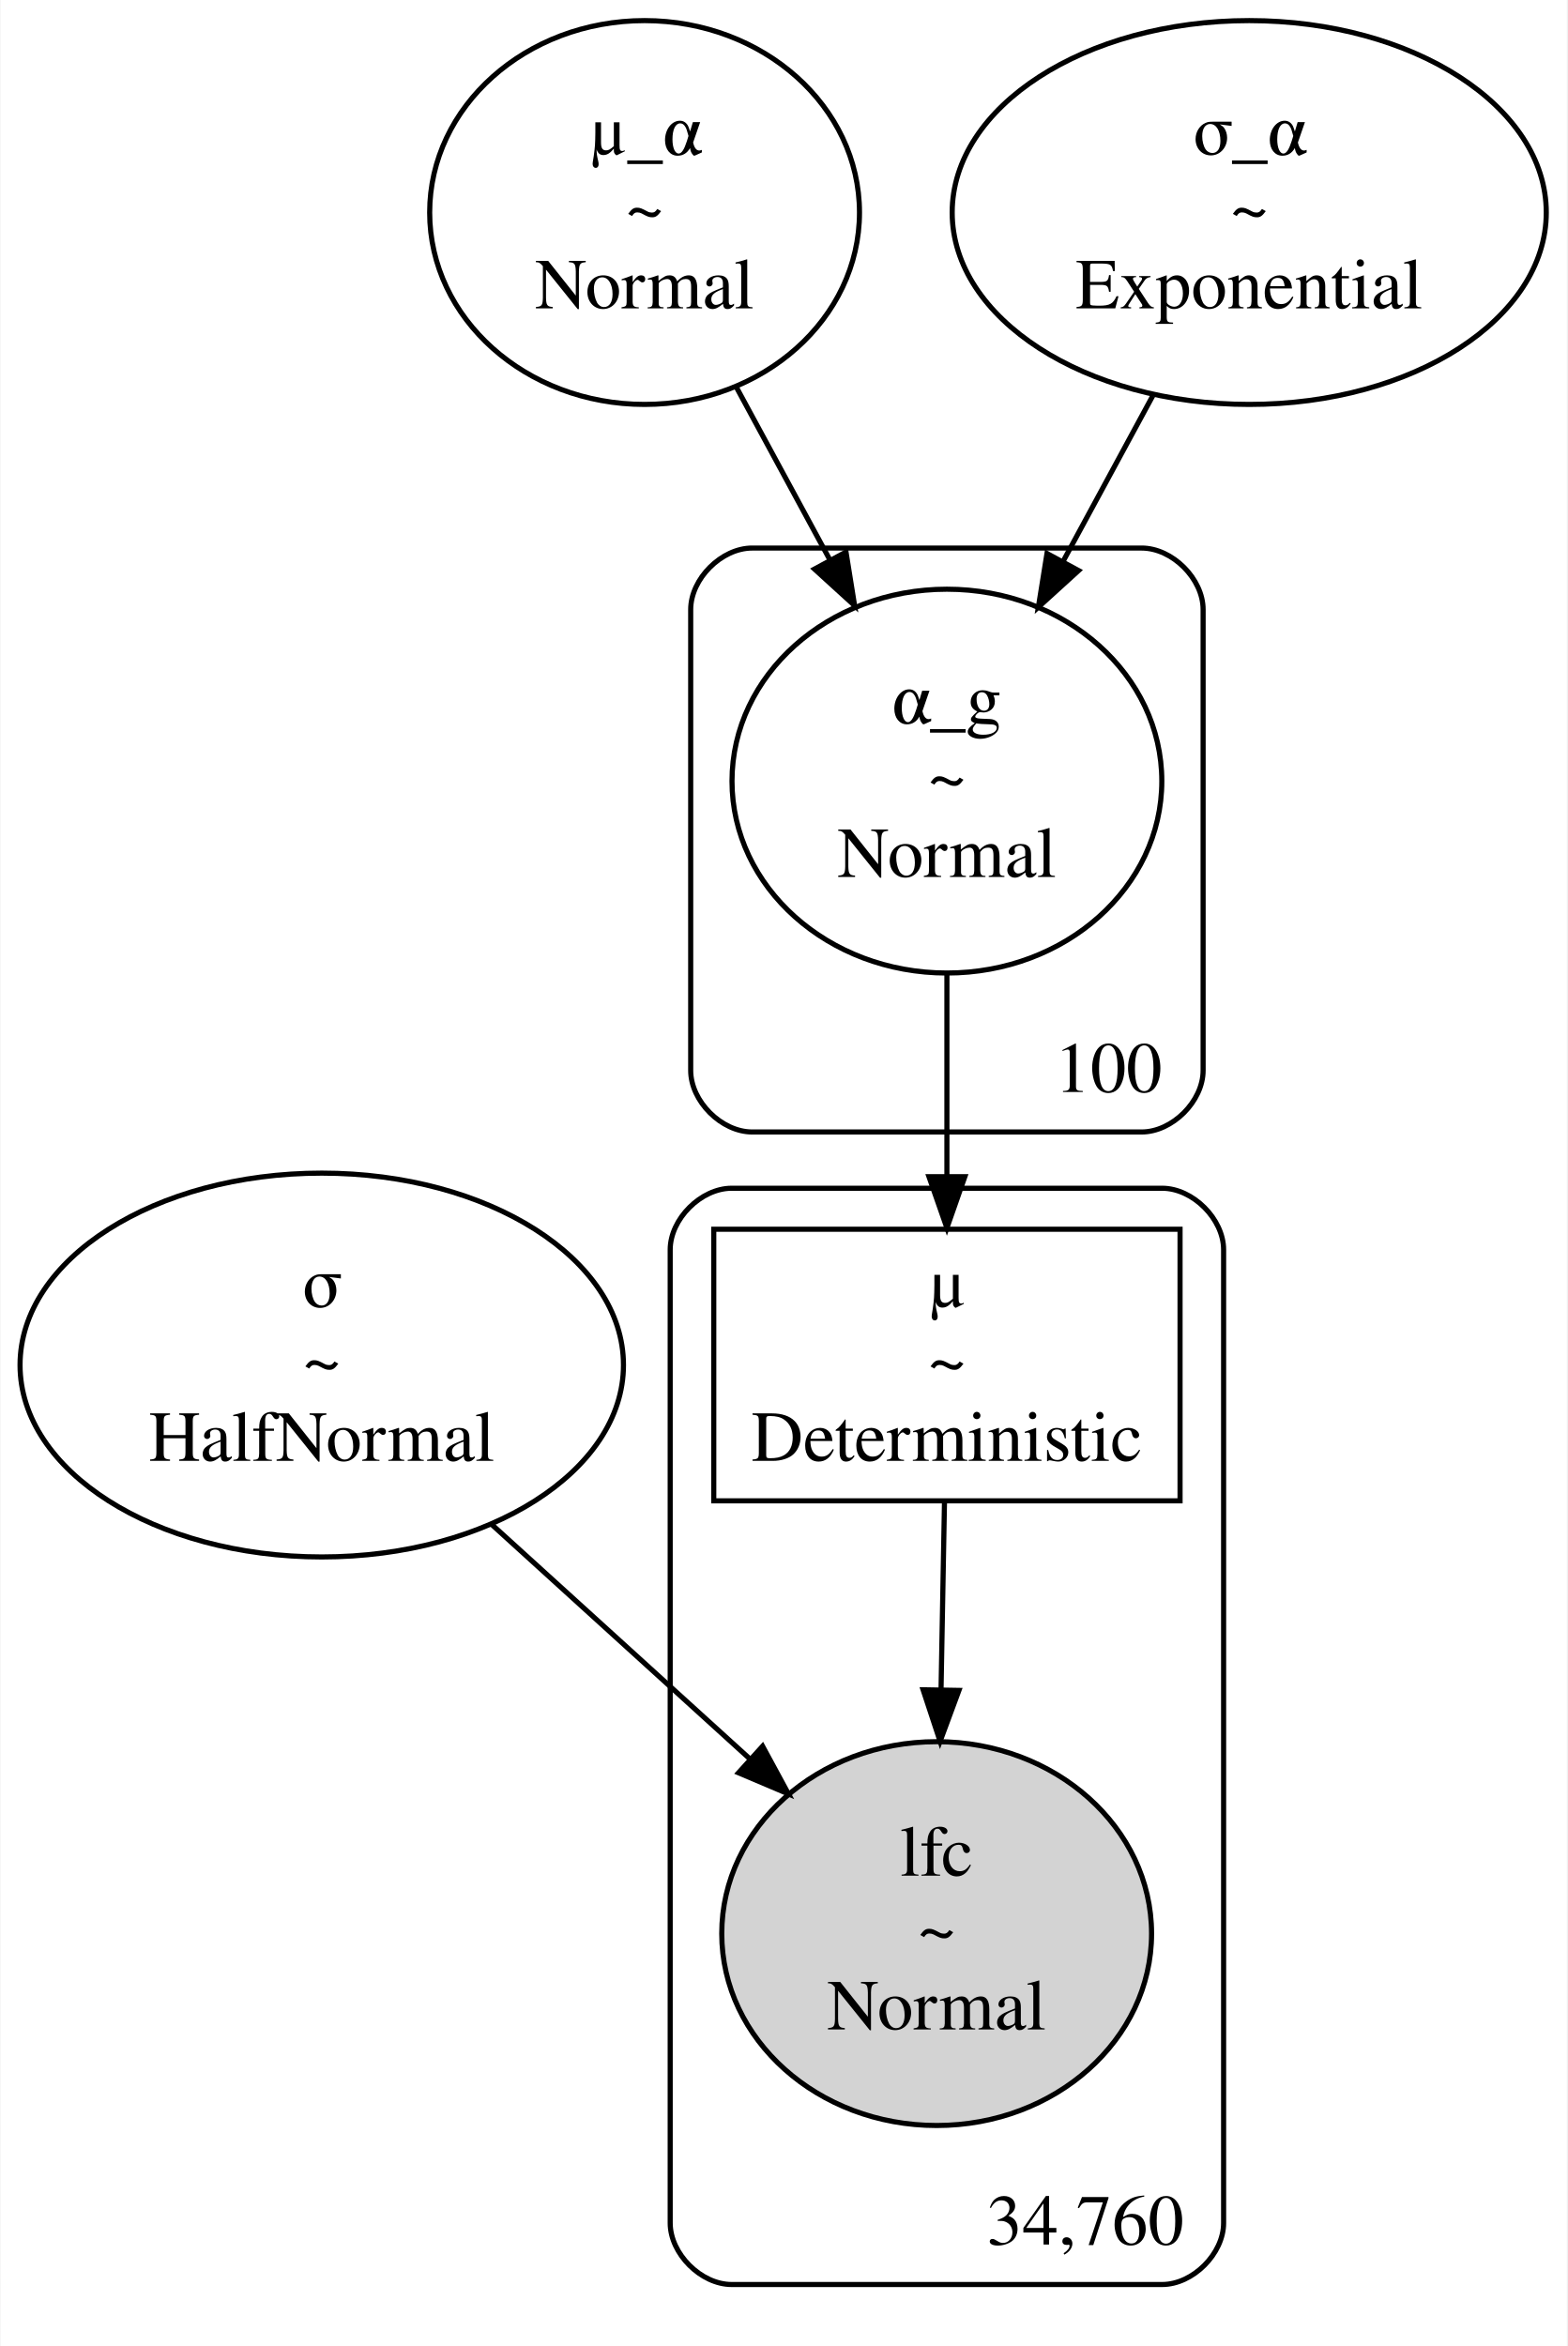
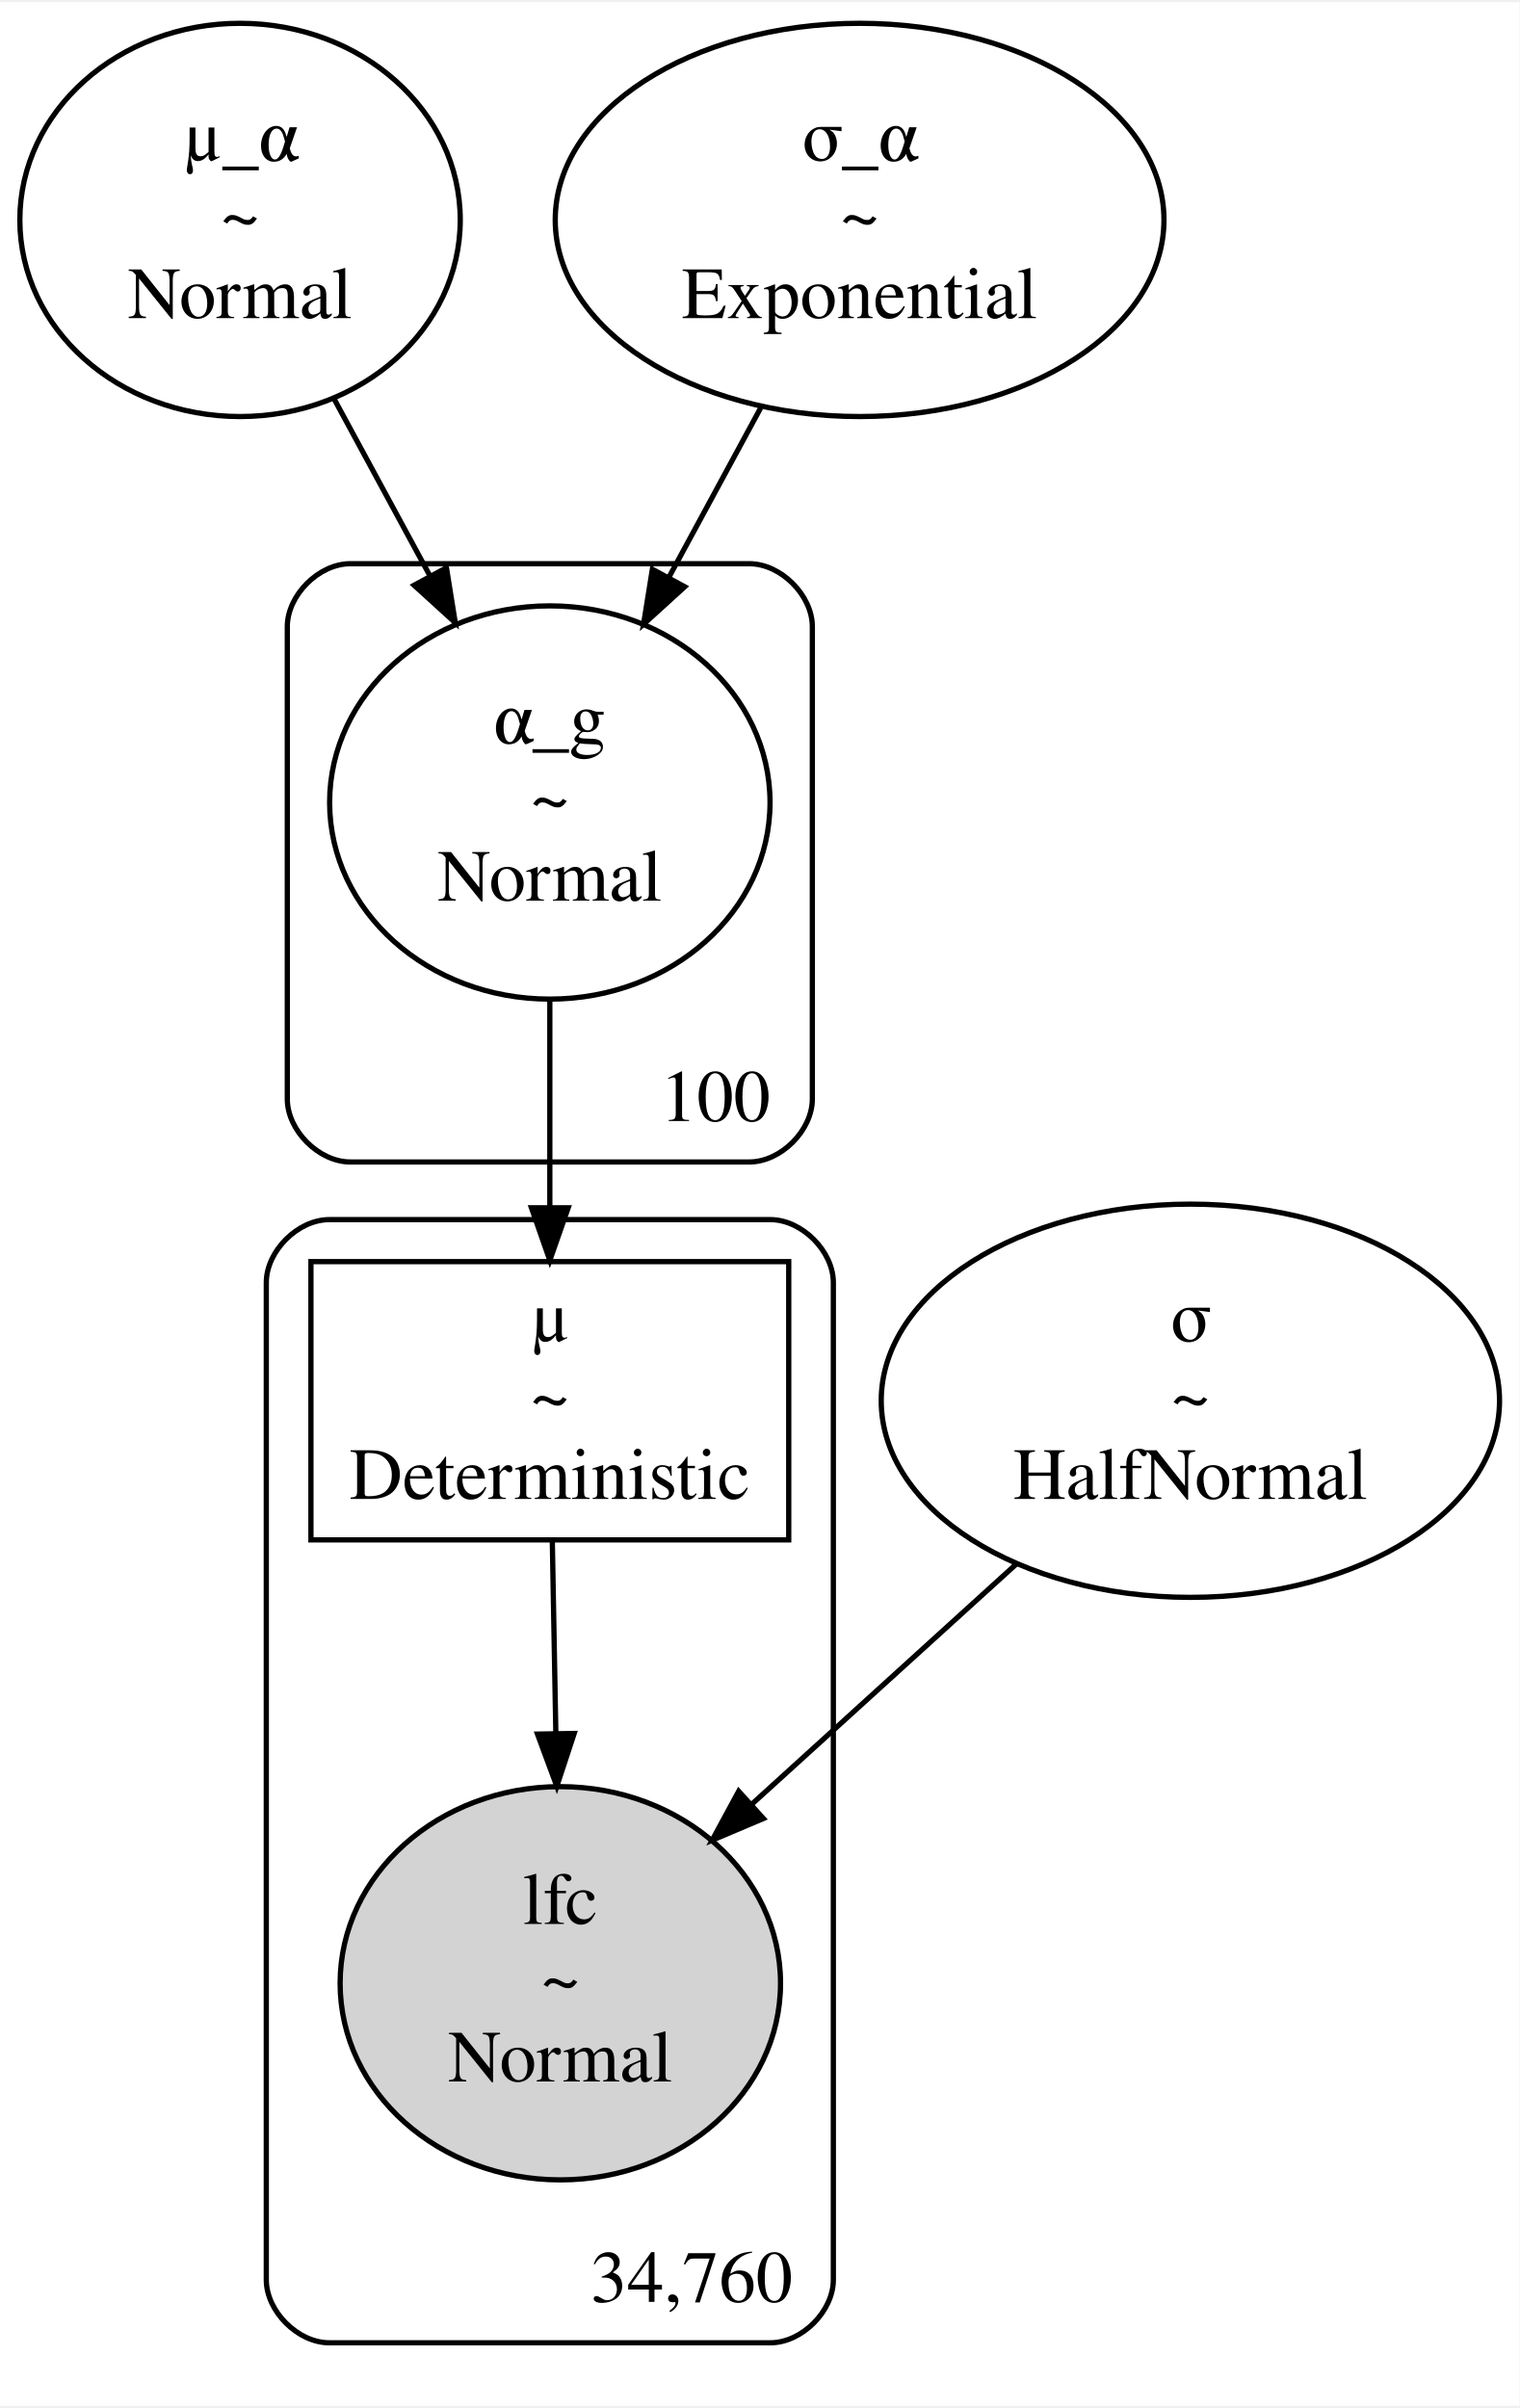
- <svg xmlns="http://www.w3.org/2000/svg" width="306pt" height="458pt" viewBox="0.00 0.00 305.67 457.81">
+ <svg xmlns="http://www.w3.org/2000/svg" width="289pt" height="458pt" viewBox="0.00 0.00 289.41 457.81">
  <g id="graph0" class="graph" transform="scale(1 1) rotate(0) translate(4 453.81)">
-     <polygon fill="white" stroke="transparent" points="-4,4 -4,-453.81 301.67,-453.81 301.67,4 -4,4" />
+     <polygon fill="white" stroke="transparent" points="-4,4 -4,-453.81 285.41,-453.81 285.41,4 -4,4" />
    <g id="clust1" class="cluster">
-       <path fill="none" stroke="black" d="M142.69,-232.91C142.69,-232.91 218.69,-232.91 218.69,-232.91 224.69,-232.91 230.69,-238.91 230.69,-244.91 230.69,-244.91 230.69,-334.86 230.69,-334.86 230.69,-340.86 224.69,-346.86 218.69,-346.86 218.69,-346.86 142.69,-346.86 142.69,-346.86 136.69,-346.86 130.69,-340.86 130.69,-334.86 130.69,-334.86 130.69,-244.91 130.69,-244.91 130.69,-238.91 136.69,-232.91 142.69,-232.91" />
-       <text text-anchor="middle" x="212.19" y="-240.71" font-family="Times,serif" font-size="14.00">100</text>
+       <path fill="none" stroke="black" d="M62.72,-232.91C62.72,-232.91 138.72,-232.91 138.72,-232.91 144.72,-232.91 150.72,-238.91 150.72,-244.91 150.72,-244.91 150.72,-334.86 150.72,-334.86 150.72,-340.86 144.72,-346.86 138.72,-346.86 138.72,-346.86 62.72,-346.86 62.72,-346.86 56.72,-346.86 50.72,-340.86 50.72,-334.86 50.72,-334.86 50.72,-244.91 50.72,-244.91 50.72,-238.91 56.72,-232.91 62.72,-232.91" />
+       <text text-anchor="middle" x="132.22" y="-240.71" font-family="Times,serif" font-size="14.00">100</text>
    </g>
    <g id="clust2" class="cluster">
-       <path fill="none" stroke="black" d="M138.69,-8C138.69,-8 222.69,-8 222.69,-8 228.69,-8 234.69,-14 234.69,-20 234.69,-20 234.69,-209.93 234.69,-209.93 234.69,-215.93 228.69,-221.93 222.69,-221.93 222.69,-221.93 138.69,-221.93 138.69,-221.93 132.69,-221.93 126.69,-215.93 126.69,-209.93 126.69,-209.93 126.69,-20 126.69,-20 126.69,-14 132.69,-8 138.69,-8" />
-       <text text-anchor="middle" x="207.69" y="-15.8" font-family="Times,serif" font-size="14.00">34,760</text>
+       <path fill="none" stroke="black" d="M58.72,-8C58.72,-8 142.72,-8 142.72,-8 148.72,-8 154.72,-14 154.72,-20 154.72,-20 154.72,-209.93 154.72,-209.93 154.72,-215.93 148.72,-221.93 142.72,-221.93 142.72,-221.93 58.72,-221.93 58.72,-221.93 52.72,-221.93 46.72,-215.93 46.72,-209.93 46.72,-209.93 46.72,-20 46.72,-20 46.72,-14 52.72,-8 58.72,-8" />
+       <text text-anchor="middle" x="127.72" y="-15.8" font-family="Times,serif" font-size="14.00">34,760</text>
    </g>
    <g id="node1" class="node">
-       <ellipse fill="none" stroke="black" cx="58.69" cy="-187.43" rx="58.88" ry="37.45" />
-       <text text-anchor="middle" x="58.69" y="-198.73" font-family="Times,serif" font-size="14.00">σ</text>
-       <text text-anchor="middle" x="58.69" y="-183.73" font-family="Times,serif" font-size="14.00">~</text>
-       <text text-anchor="middle" x="58.69" y="-168.73" font-family="Times,serif" font-size="14.00">HalfNormal</text>
+       <ellipse fill="none" stroke="black" cx="41.72" cy="-412.34" rx="41.94" ry="37.45" />
+       <text text-anchor="middle" x="41.72" y="-423.64" font-family="Times,serif" font-size="14.00">μ_α</text>
+       <text text-anchor="middle" x="41.72" y="-408.64" font-family="Times,serif" font-size="14.00">~</text>
+       <text text-anchor="middle" x="41.72" y="-393.64" font-family="Times,serif" font-size="14.00">Normal</text>
+     </g>
+     <g id="node4" class="node">
+       <ellipse fill="none" stroke="black" cx="100.72" cy="-301.38" rx="41.94" ry="37.45" />
+       <text text-anchor="middle" x="100.72" y="-312.68" font-family="Times,serif" font-size="14.00">α_g</text>
+       <text text-anchor="middle" x="100.72" y="-297.68" font-family="Times,serif" font-size="14.00">~</text>
+       <text text-anchor="middle" x="100.72" y="-282.68" font-family="Times,serif" font-size="14.00">Normal</text>
+     </g>
+     <g id="edge1" class="edge">
+       <path fill="none" stroke="black" d="M59.58,-378.35C65.36,-367.68 71.85,-355.69 77.94,-344.45" />
+       <polygon fill="black" stroke="black" points="81.03,-346.09 82.71,-335.63 74.87,-342.76 81.03,-346.09" />
+     </g>
+     <g id="node2" class="node">
+       <ellipse fill="none" stroke="black" cx="222.72" cy="-187.43" rx="58.88" ry="37.45" />
+       <text text-anchor="middle" x="222.72" y="-198.73" font-family="Times,serif" font-size="14.00">σ</text>
+       <text text-anchor="middle" x="222.72" y="-183.73" font-family="Times,serif" font-size="14.00">~</text>
+       <text text-anchor="middle" x="222.72" y="-168.73" font-family="Times,serif" font-size="14.00">HalfNormal</text>
+     </g>
+     <g id="node6" class="node">
+       <ellipse fill="lightgrey" stroke="black" cx="102.72" cy="-76.48" rx="41.94" ry="37.45" />
+       <text text-anchor="middle" x="102.72" y="-87.78" font-family="Times,serif" font-size="14.00">lfc</text>
+       <text text-anchor="middle" x="102.72" y="-72.78" font-family="Times,serif" font-size="14.00">~</text>
+       <text text-anchor="middle" x="102.72" y="-57.78" font-family="Times,serif" font-size="14.00">Normal</text>
+     </g>
+     <g id="edge5" class="edge">
+       <path fill="none" stroke="black" d="M189.61,-156.37C173.99,-142.19 155.31,-125.22 139.27,-110.66" />
+       <polygon fill="black" stroke="black" points="141.39,-107.86 131.64,-103.73 136.69,-113.05 141.39,-107.86" />
+     </g>
+     <g id="node3" class="node">
+       <ellipse fill="none" stroke="black" cx="159.72" cy="-412.34" rx="57.97" ry="37.45" />
+       <text text-anchor="middle" x="159.72" y="-423.64" font-family="Times,serif" font-size="14.00">σ_α</text>
+       <text text-anchor="middle" x="159.72" y="-408.64" font-family="Times,serif" font-size="14.00">~</text>
+       <text text-anchor="middle" x="159.72" y="-393.64" font-family="Times,serif" font-size="14.00">Exponential</text>
+     </g>
+     <g id="edge2" class="edge">
+       <path fill="none" stroke="black" d="M140.89,-376.56C135.36,-366.35 129.25,-355.07 123.5,-344.46" />
+       <polygon fill="black" stroke="black" points="126.41,-342.47 118.57,-335.34 120.25,-345.8 126.41,-342.47" />
    </g>
    <g id="node5" class="node">
-       <ellipse fill="lightgrey" stroke="black" cx="178.69" cy="-76.48" rx="41.94" ry="37.45" />
-       <text text-anchor="middle" x="178.69" y="-87.78" font-family="Times,serif" font-size="14.00">lfc</text>
-       <text text-anchor="middle" x="178.69" y="-72.78" font-family="Times,serif" font-size="14.00">~</text>
-       <text text-anchor="middle" x="178.69" y="-57.78" font-family="Times,serif" font-size="14.00">Normal</text>
+       <polygon fill="none" stroke="black" points="146.22,-213.93 55.22,-213.93 55.22,-160.93 146.22,-160.93 146.22,-213.93" />
+       <text text-anchor="middle" x="100.72" y="-198.73" font-family="Times,serif" font-size="14.00">μ</text>
+       <text text-anchor="middle" x="100.72" y="-183.73" font-family="Times,serif" font-size="14.00">~</text>
+       <text text-anchor="middle" x="100.72" y="-168.73" font-family="Times,serif" font-size="14.00">Deterministic</text>
+     </g>
+     <g id="edge3" class="edge">
+       <path fill="none" stroke="black" d="M100.72,-263.73C100.72,-251.07 100.72,-236.92 100.72,-224.32" />
+       <polygon fill="black" stroke="black" points="104.22,-224.18 100.72,-214.18 97.22,-224.18 104.22,-224.18" />
    </g>
    <g id="edge4" class="edge">
-       <path fill="none" stroke="black" d="M91.8,-156.37C107.42,-142.19 126.1,-125.22 142.14,-110.66" />
-       <polygon fill="black" stroke="black" points="144.72,-113.05 149.77,-103.73 140.02,-107.86 144.72,-113.05" />
-     </g>
-     <g id="node2" class="node">
-       <ellipse fill="none" stroke="black" cx="121.69" cy="-412.34" rx="41.94" ry="37.45" />
-       <text text-anchor="middle" x="121.69" y="-423.64" font-family="Times,serif" font-size="14.00">μ_α</text>
-       <text text-anchor="middle" x="121.69" y="-408.64" font-family="Times,serif" font-size="14.00">~</text>
-       <text text-anchor="middle" x="121.69" y="-393.64" font-family="Times,serif" font-size="14.00">Normal</text>
-     </g>
-     <g id="node4" class="node">
-       <ellipse fill="none" stroke="black" cx="180.69" cy="-301.38" rx="41.94" ry="37.45" />
-       <text text-anchor="middle" x="180.69" y="-312.68" font-family="Times,serif" font-size="14.00">α_g</text>
-       <text text-anchor="middle" x="180.69" y="-297.68" font-family="Times,serif" font-size="14.00">~</text>
-       <text text-anchor="middle" x="180.69" y="-282.68" font-family="Times,serif" font-size="14.00">Normal</text>
-     </g>
-     <g id="edge1" class="edge">
-       <path fill="none" stroke="black" d="M139.55,-378.35C145.33,-367.68 151.82,-355.69 157.91,-344.45" />
-       <polygon fill="black" stroke="black" points="161,-346.09 162.68,-335.63 154.85,-342.76 161,-346.09" />
-     </g>
-     <g id="node3" class="node">
-       <ellipse fill="none" stroke="black" cx="239.69" cy="-412.34" rx="57.97" ry="37.45" />
-       <text text-anchor="middle" x="239.69" y="-423.64" font-family="Times,serif" font-size="14.00">σ_α</text>
-       <text text-anchor="middle" x="239.69" y="-408.64" font-family="Times,serif" font-size="14.00">~</text>
-       <text text-anchor="middle" x="239.69" y="-393.64" font-family="Times,serif" font-size="14.00">Exponential</text>
-     </g>
-     <g id="edge2" class="edge">
-       <path fill="none" stroke="black" d="M220.86,-376.56C215.33,-366.35 209.22,-355.07 203.47,-344.46" />
-       <polygon fill="black" stroke="black" points="206.38,-342.47 198.54,-335.34 200.22,-345.8 206.38,-342.47" />
-     </g>
-     <g id="node6" class="node">
-       <polygon fill="none" stroke="black" points="226.19,-213.93 135.19,-213.93 135.19,-160.93 226.19,-160.93 226.19,-213.93" />
-       <text text-anchor="middle" x="180.69" y="-198.73" font-family="Times,serif" font-size="14.00">μ</text>
-       <text text-anchor="middle" x="180.69" y="-183.73" font-family="Times,serif" font-size="14.00">~</text>
-       <text text-anchor="middle" x="180.69" y="-168.73" font-family="Times,serif" font-size="14.00">Deterministic</text>
-     </g>
-     <g id="edge3" class="edge">
-       <path fill="none" stroke="black" d="M180.69,-263.73C180.69,-251.07 180.69,-236.92 180.69,-224.32" />
-       <polygon fill="black" stroke="black" points="184.19,-224.18 180.69,-214.18 177.19,-224.18 184.19,-224.18" />
-     </g>
-     <g id="edge5" class="edge">
-       <path fill="none" stroke="black" d="M180.22,-160.89C180.02,-149.98 179.78,-136.89 179.55,-124.35" />
-       <polygon fill="black" stroke="black" points="183.04,-123.94 179.36,-114 176.04,-124.06 183.04,-123.94" />
+       <path fill="none" stroke="black" d="M101.19,-160.89C101.39,-149.98 101.63,-136.89 101.86,-124.35" />
+       <polygon fill="black" stroke="black" points="105.36,-124.06 102.05,-114 98.37,-123.94 105.36,-124.06" />
    </g>
  </g>
</svg>
